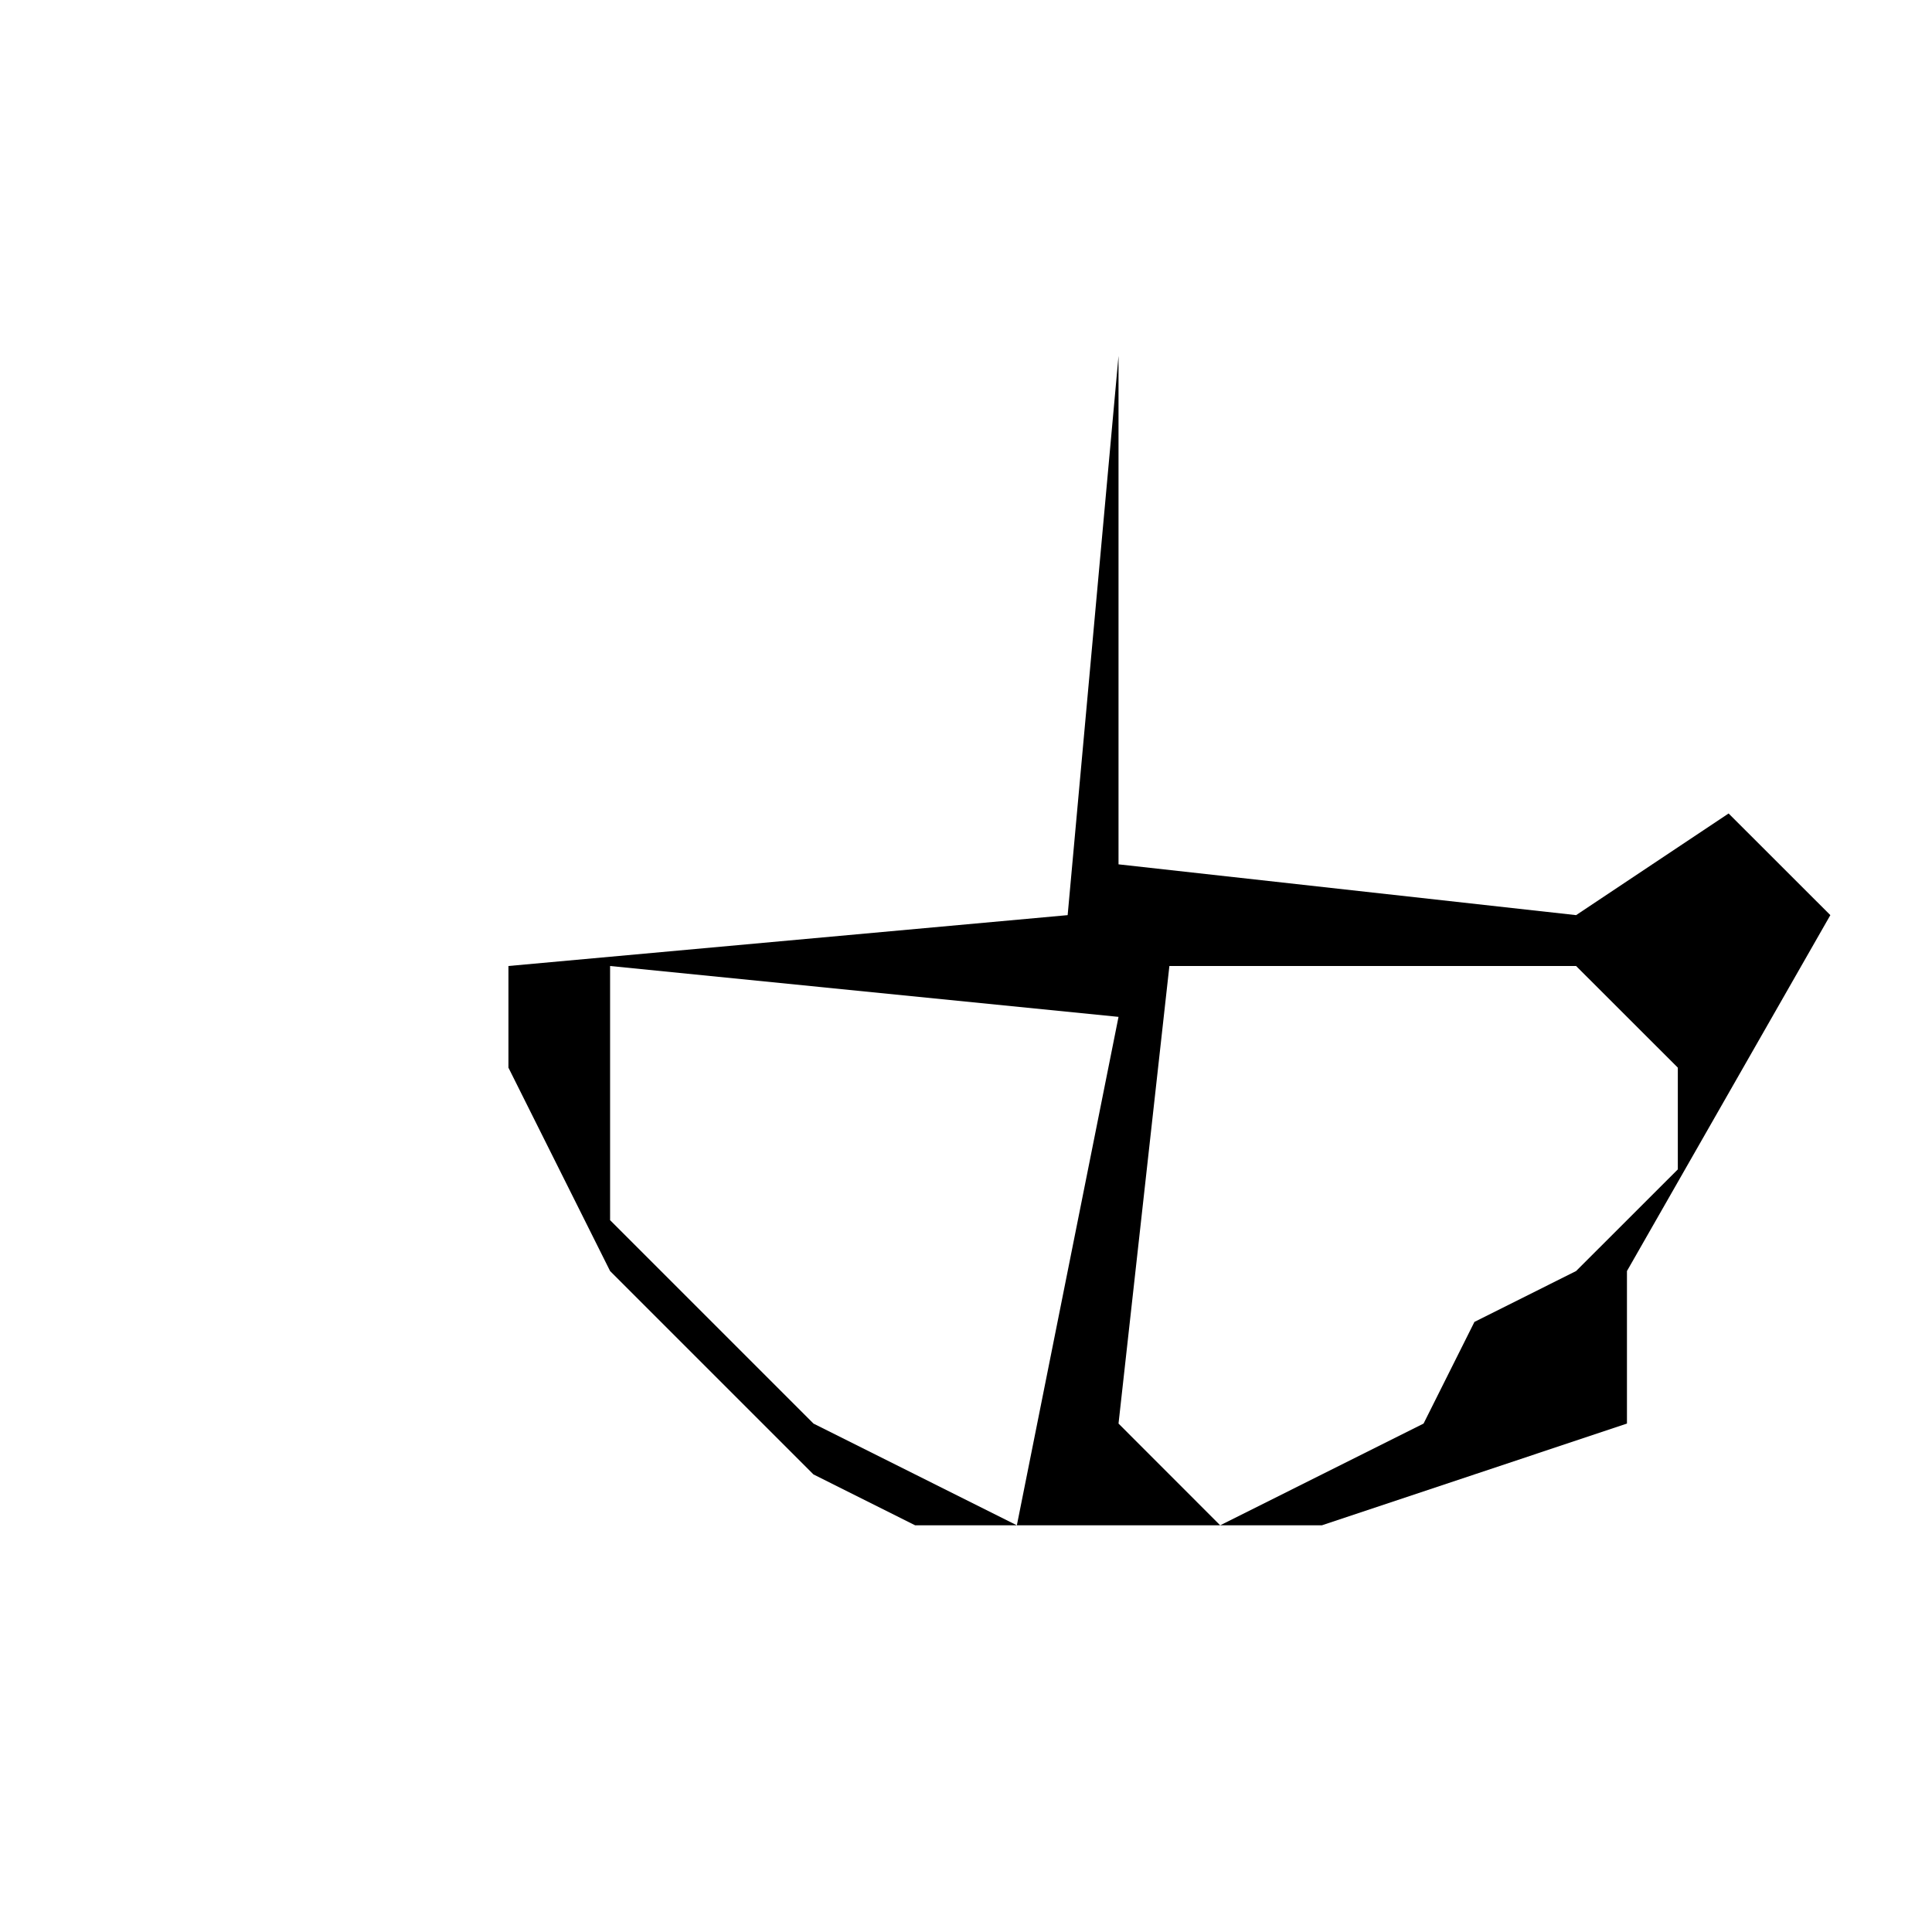
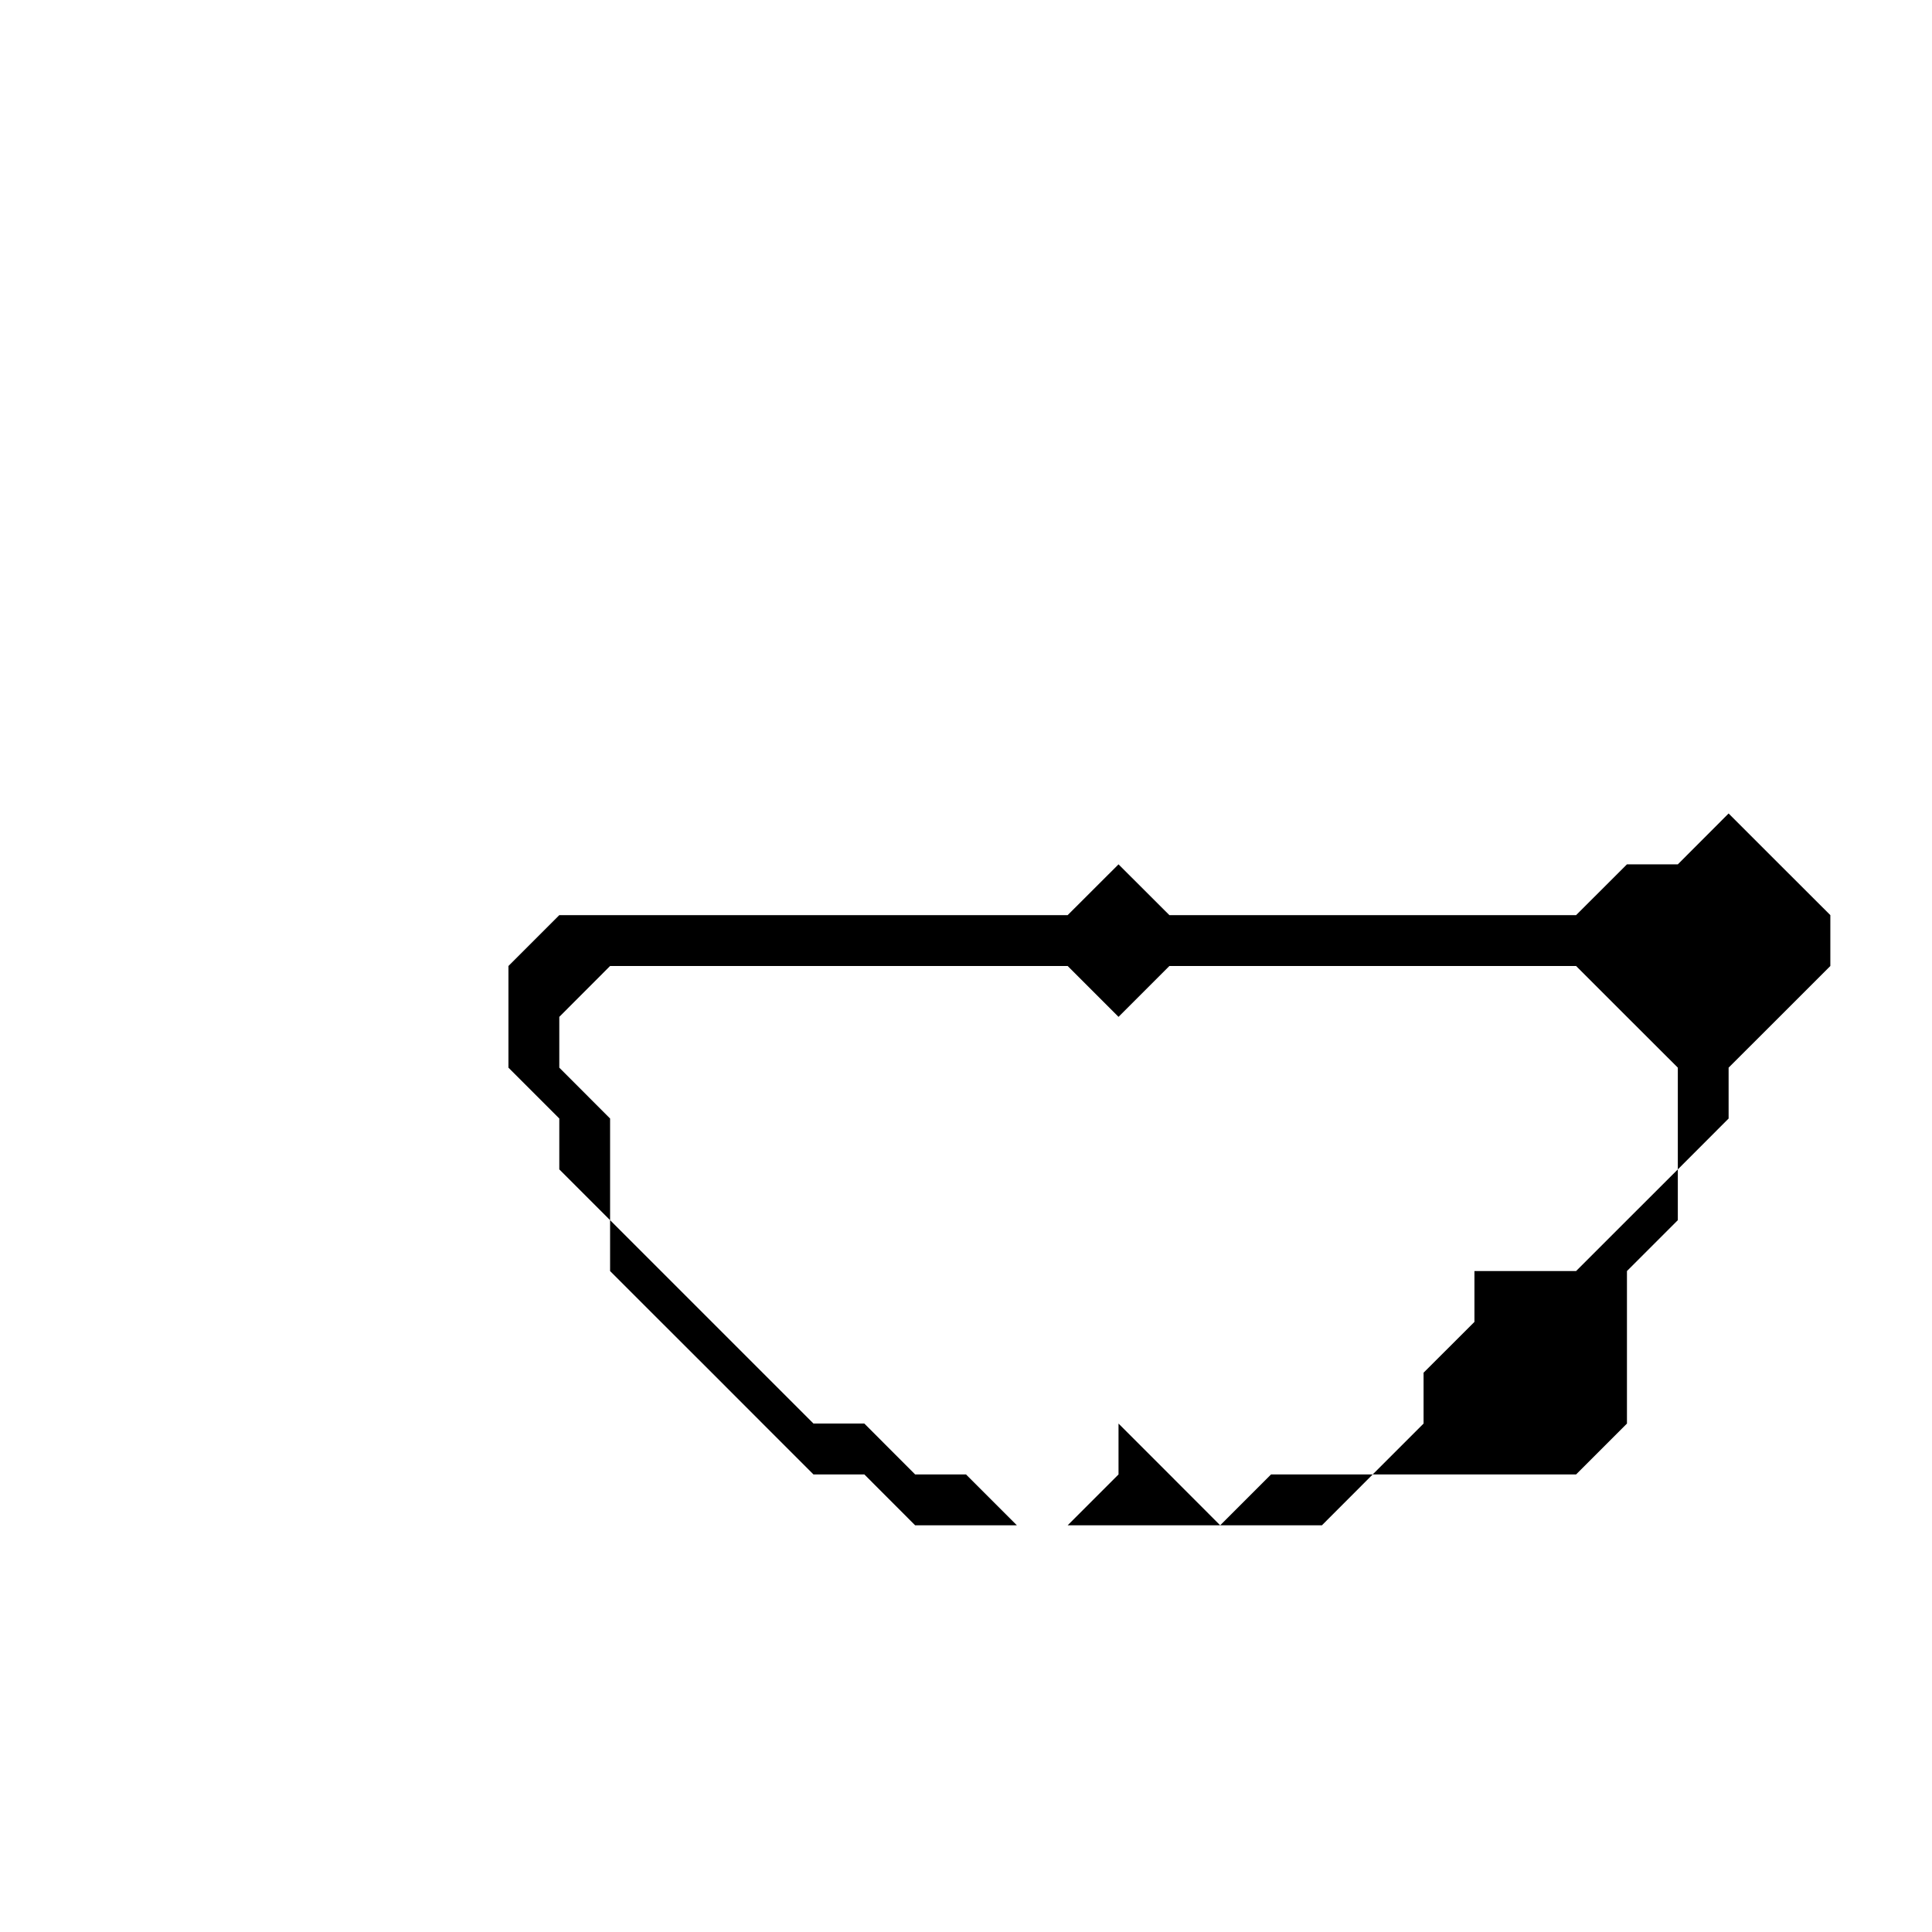
<svg xmlns="http://www.w3.org/2000/svg" viewBox="0 0 256 256" width="256" height="256">
-   <path d="M 148.21,47.16 L 141.47,121.26 L 67.37,128.0 L 67.37,141.47 L 80.84,168.42 L 107.79,195.37 L 121.26,202.11 L 175.16,202.11 L 215.58,188.63 L 215.58,168.42 L 242.53,121.26 L 229.05,107.79 L 208.84,121.26 L 148.21,114.53 Z M 208.84,128.0 L 222.32,141.47 L 222.32,154.95 L 208.84,168.42 L 195.37,175.16 L 188.63,188.63 L 161.68,202.11 L 148.21,188.63 L 154.95,128.0 Z M 80.84,128.0 L 148.21,134.74 L 134.74,202.11 L 107.79,188.63 L 80.84,161.68 Z" fill="currentColor" fill-rule="evenodd" />
+   <path d="M 148.21,47.16 L 148.21,53.89 L 148.21,60.63 L 148.21,67.37 L 148.21,74.11 L 148.21,80.84 L 148.21,87.58 L 148.21,94.32 L 148.21,101.05 L 148.21,107.79 L 148.21,114.53 L 141.47,121.26 L 134.74,121.26 L 128.0,121.26 L 121.26,121.26 L 114.53,121.26 L 107.79,121.26 L 101.05,121.26 L 94.32,121.26 L 87.58,121.26 L 80.84,121.26 L 74.11,121.26 L 67.37,128.0 L 67.37,134.74 L 67.37,141.47 L 74.11,148.21 L 74.11,154.95 L 80.84,161.68 L 80.84,168.42 L 87.58,175.16 L 94.32,181.89 L 101.05,188.63 L 107.79,195.37 L 114.53,195.37 L 121.26,202.11 L 128.0,202.11 L 134.74,202.11 L 141.47,202.11 L 148.21,202.11 L 154.95,202.11 L 161.68,202.11 L 168.42,202.11 L 175.16,202.11 L 181.89,195.37 L 188.63,195.37 L 195.37,195.37 L 202.11,195.37 L 208.84,195.37 L 215.58,188.63 L 215.58,181.89 L 215.58,175.16 L 215.58,168.42 L 222.32,161.68 L 222.32,154.95 L 229.05,148.21 L 229.05,141.47 L 235.79,134.74 L 242.53,128.0 L 242.53,121.26 L 235.79,114.53 L 229.05,107.79 L 222.32,114.53 L 215.58,114.53 L 208.84,121.26 L 202.11,121.26 L 195.37,121.26 L 188.63,121.26 L 181.89,121.26 L 175.16,121.26 L 168.42,121.26 L 161.68,121.26 L 154.95,121.26 L 148.21,114.53 L 148.21,107.79 L 148.21,101.05 L 148.21,94.32 L 148.21,87.58 L 148.21,80.84 L 148.21,74.11 L 148.21,67.37 L 148.21,60.63 L 148.21,53.89 Z M 148.21,134.74 L 154.95,128.0 L 161.68,128.0 L 168.42,128.0 L 175.16,128.0 L 181.89,128.0 L 188.63,128.0 L 195.37,128.0 L 202.11,128.0 L 208.84,128.0 L 215.58,134.74 L 222.32,141.47 L 222.32,148.21 L 222.32,154.95 L 215.58,161.68 L 208.84,168.42 L 202.11,168.42 L 195.37,168.42 L 195.37,175.16 L 188.63,181.89 L 188.63,188.63 L 181.89,195.37 L 175.16,195.37 L 168.42,195.37 L 161.68,202.11 L 154.95,195.37 L 148.21,188.63 L 148.21,181.89 L 148.21,175.16 L 148.21,168.42 L 148.21,161.68 L 148.21,154.95 L 148.21,148.21 L 148.21,141.47 Z M 74.11,134.74 L 80.84,128.0 L 87.58,128.0 L 94.32,128.0 L 101.05,128.0 L 107.79,128.0 L 114.53,128.0 L 121.26,128.0 L 128.0,128.0 L 134.74,128.0 L 141.47,128.0 L 148.21,134.74 L 148.21,141.47 L 148.21,148.21 L 148.21,154.95 L 148.21,161.68 L 148.21,168.42 L 148.21,175.16 L 148.21,181.89 L 148.21,188.63 L 148.21,195.37 L 141.47,202.11 L 134.74,202.11 L 128.0,195.37 L 121.26,195.37 L 114.53,188.63 L 107.79,188.63 L 101.05,181.89 L 94.32,175.16 L 87.58,168.42 L 80.84,161.68 L 80.84,154.95 L 80.84,148.21 L 74.11,141.47 Z" fill="currentColor" fill-rule="evenodd" />
</svg>
